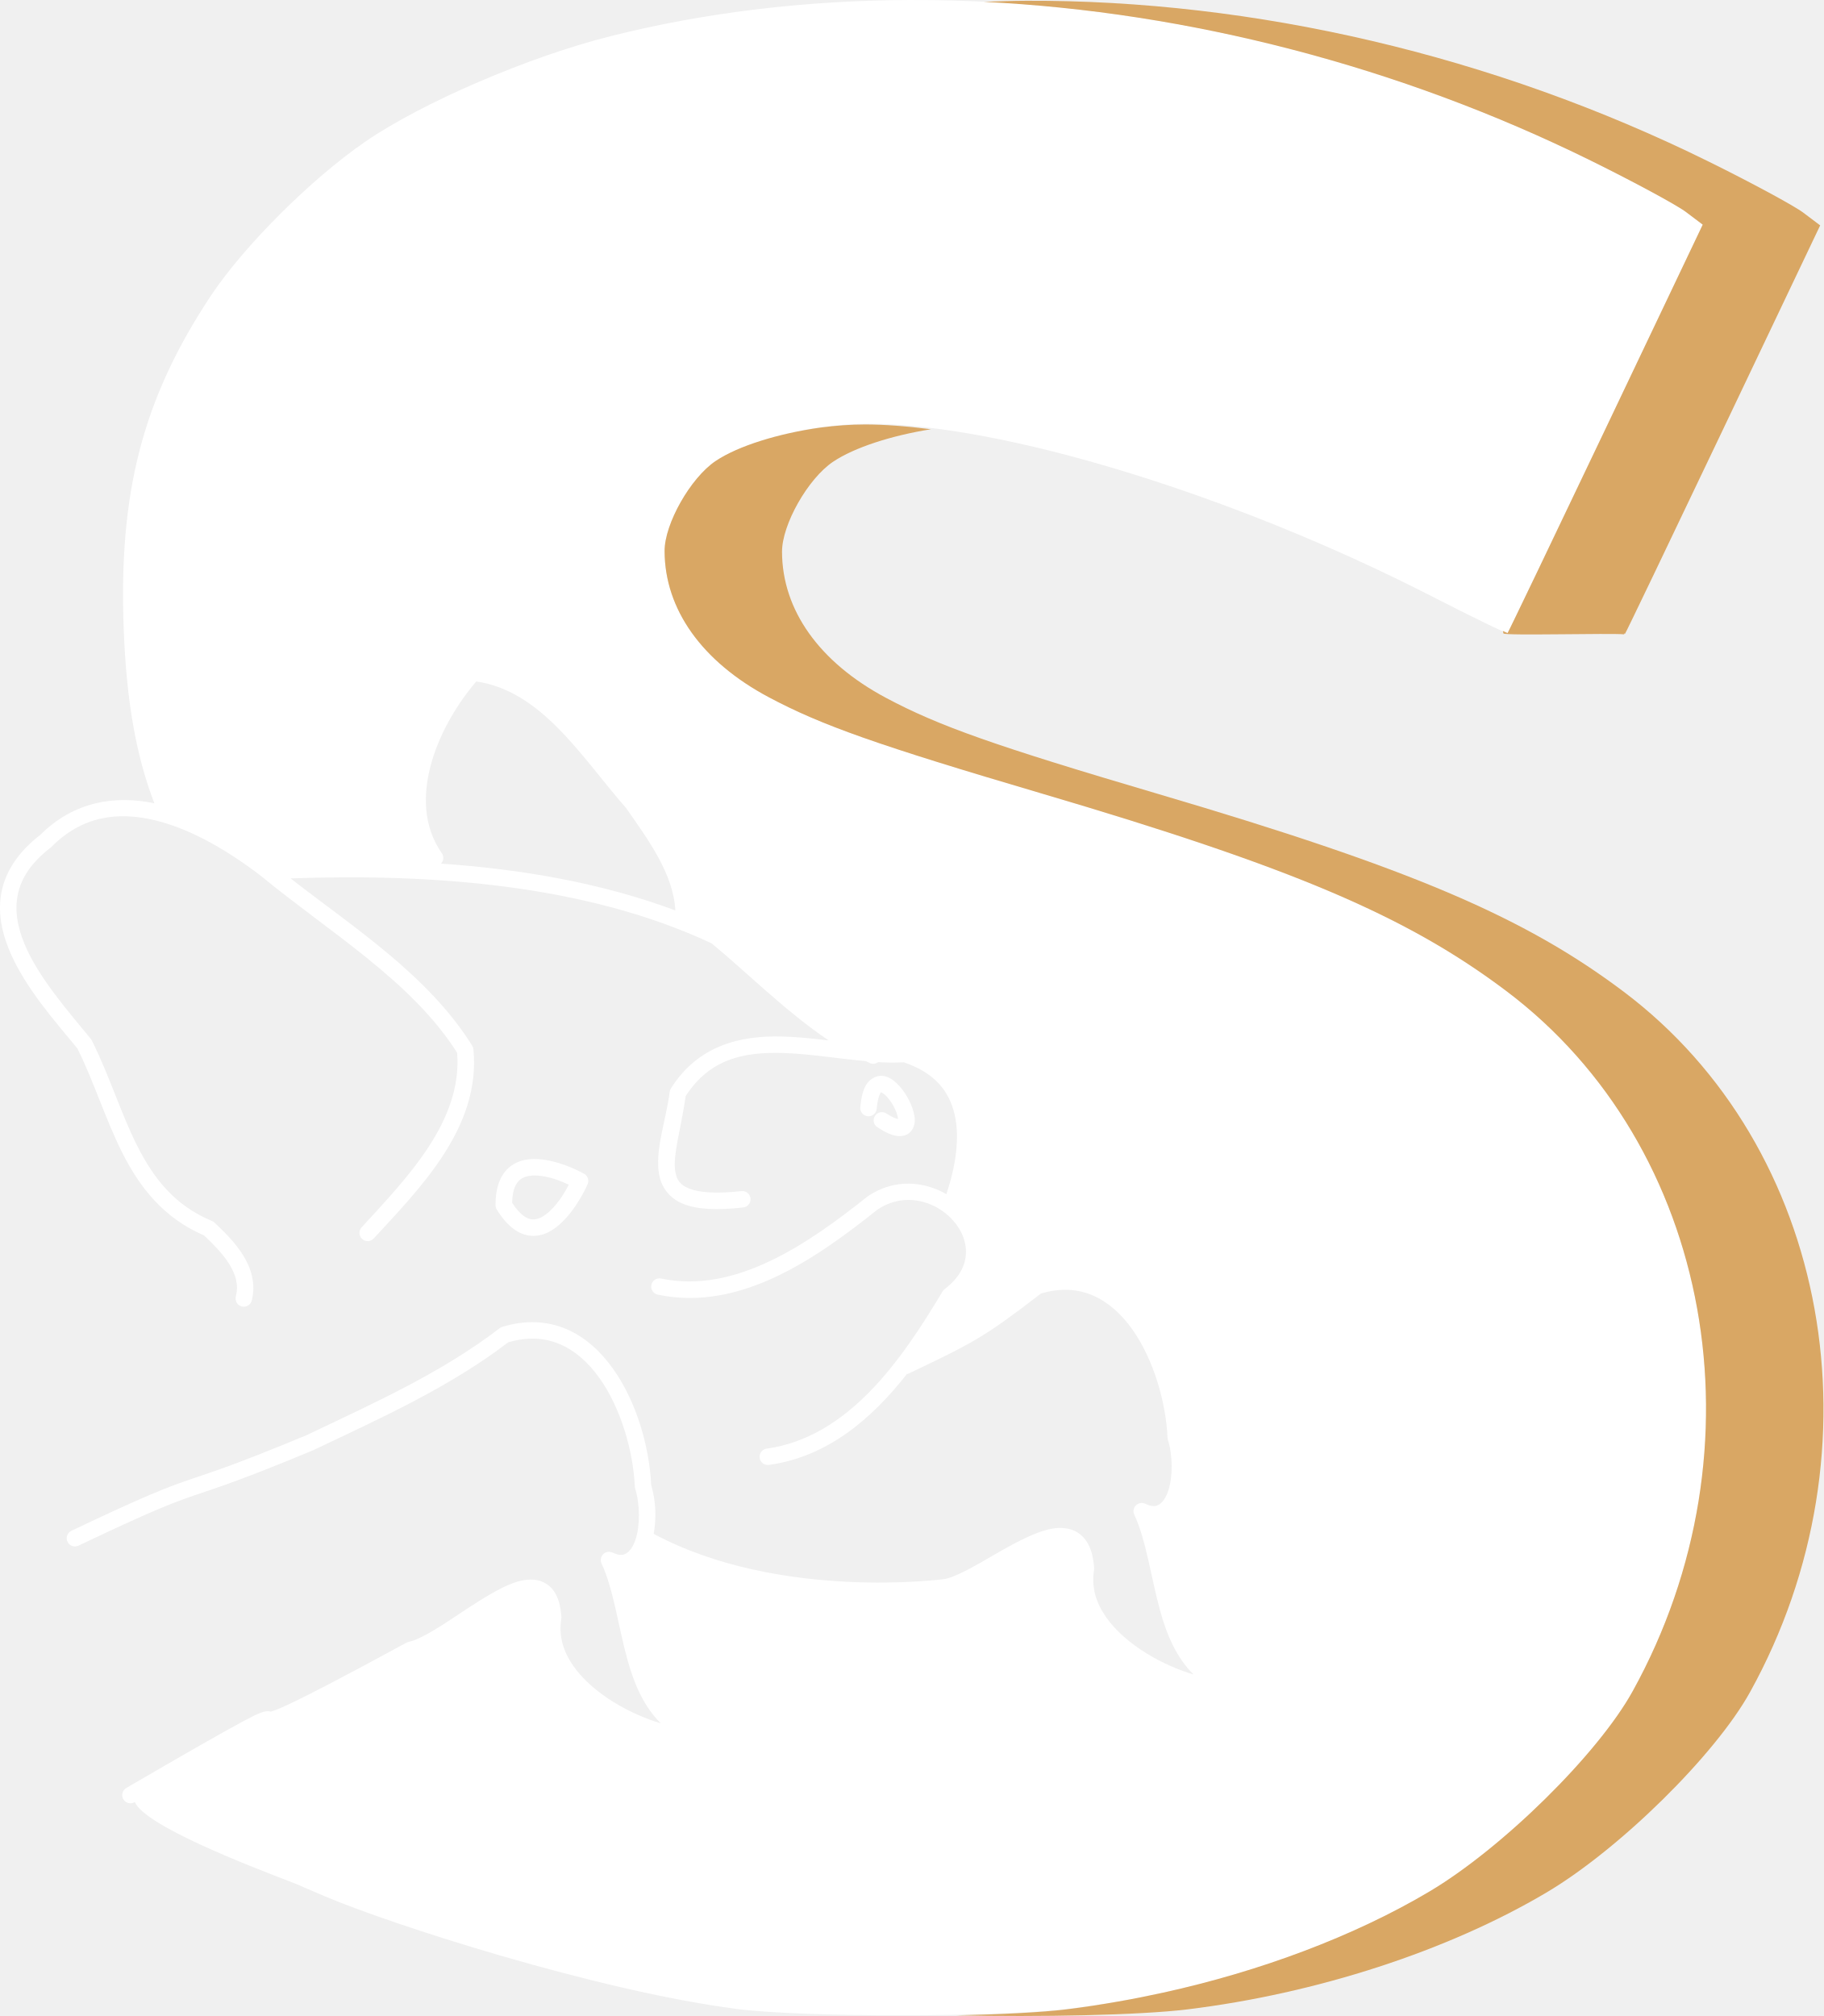
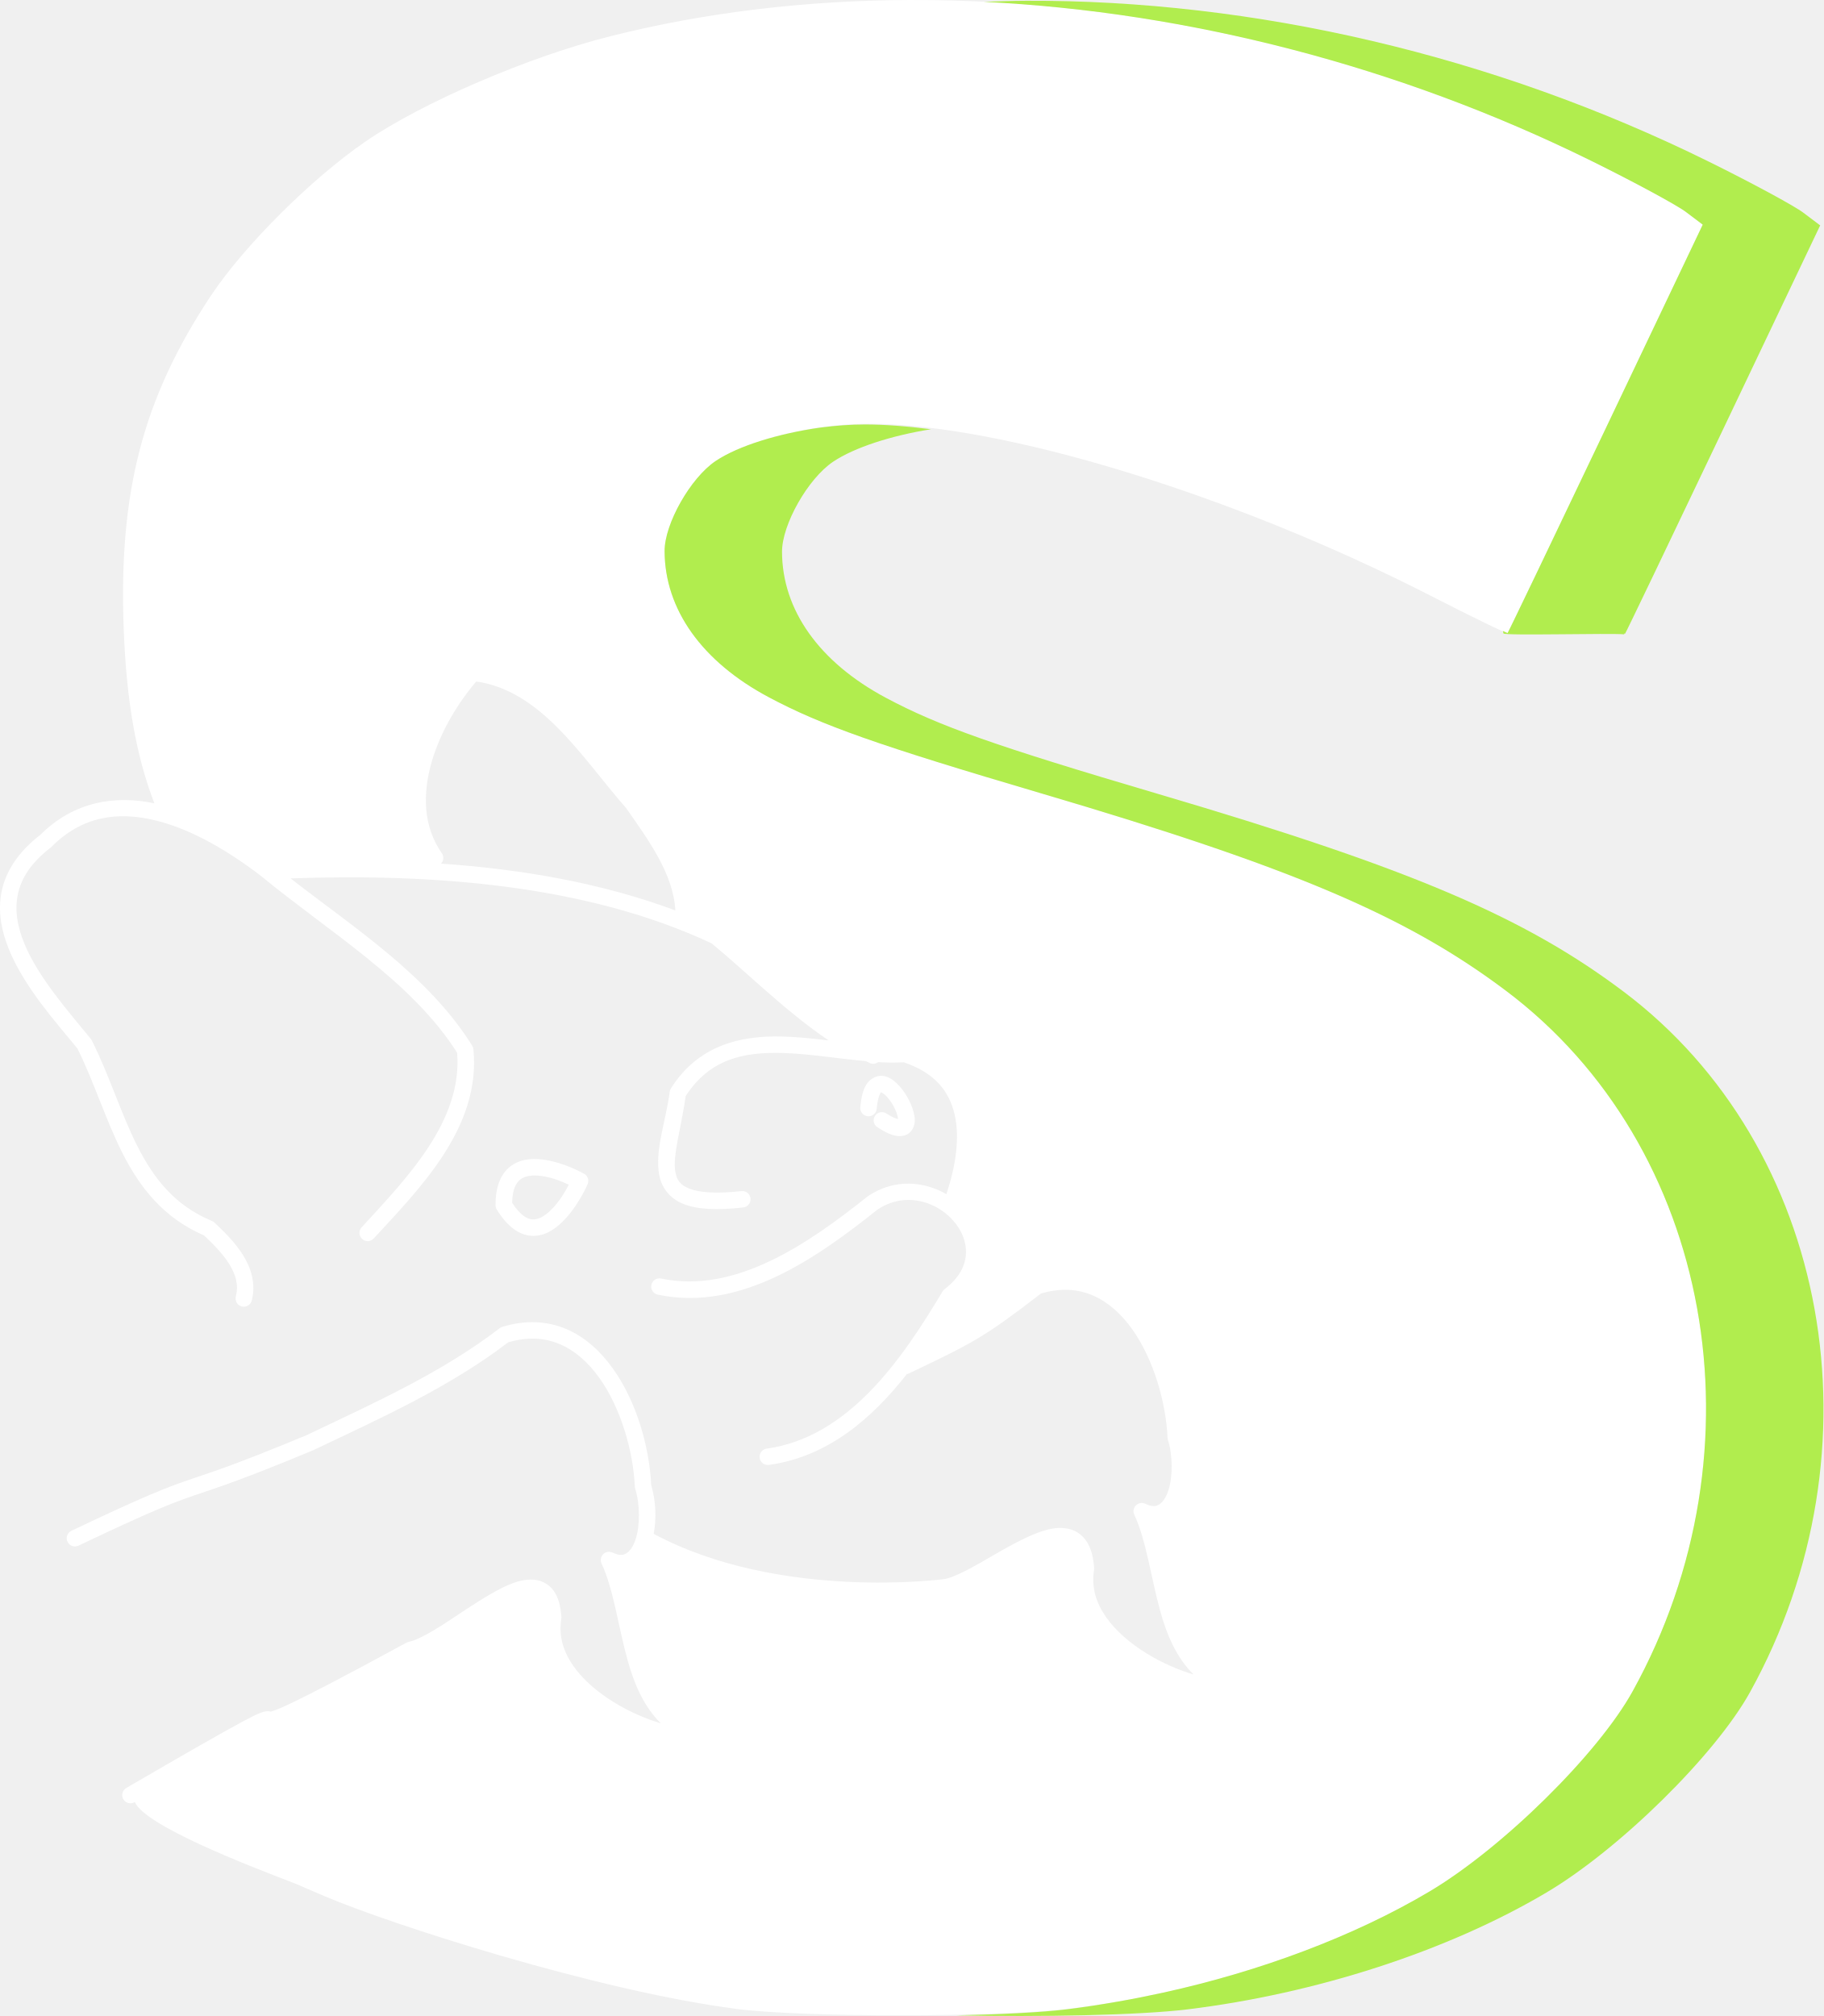
- <svg xmlns="http://www.w3.org/2000/svg" width="1064.561mm" height="1176.905mm" viewBox="0 0 1064.561 1176.905" version="1.1" id="svg5" xml:space="preserve">
+ <svg xmlns="http://www.w3.org/2000/svg" width="1064.56mm" height="1176.906mm" viewBox="0 0 1064.56 1176.906" version="1.1" id="svg5" xml:space="preserve">
  <defs id="defs2" />
-   <g id="layer4" transform="translate(53902.697,-21366.216)">
+   <g id="layer4" transform="translate(60066.346,6518.473)">
    <g id="layer9">
-       <path id="path702" style="font-size:192px;font-family:Gilroy-Black;-inkscape-font-specification:Gilroy-Black;text-orientation:upright;white-space:pre;fill:#ffffff;fill-rule:evenodd;stroke:none;stroke-width:291.136;stroke-linecap:round;stroke-linejoin:round;paint-order:markers fill stroke" d="m -53371.915,21366.222 c -60.274,0.229 -119.116,7.208 -174.607,21.181 -47.771,12.028 -109.826,38.748 -142.995,61.568 -31.573,21.722 -70.969,61.055 -90.139,89.994 -39.762,60.026 -53.96,114.676 -50.774,195.439 1.592,40.359 6.915,72.341 17.848,100.777 -22.873,-4.805 -46.877,-1.163 -66.499,18.32 -0.04,0.03 -0.06,0.06 -0.1,0.09 -12.921,9.99 -20.074,21.209 -22.511,32.805 -2.444,11.629 -0.208,23.306 4.341,34.354 9.017,21.893 27.089,41.995 39.837,57.541 9.662,19.328 16.3,41.299 26.402,61.253 10.028,19.809 23.891,37.724 47.559,47.893 5.279,5.036 10.903,10.659 14.619,16.607 3.827,6.128 5.654,12.188 3.917,19.032 a 4.802,4.802 0 0 0 3.473,5.833 4.802,4.802 0 0 0 5.836,-3.472 c 2.498,-9.842 -0.4,-18.985 -5.082,-26.481 -4.682,-7.496 -11.127,-13.734 -16.621,-18.958 a 4.802,4.802 0 0 0 -1.469,-0.956 c -21.784,-9.04 -34.027,-24.799 -43.664,-43.835 -9.636,-19.037 -16.294,-41.203 -26.588,-61.661 a 4.802,4.802 0 0 0 -0.572,-0.882 c -13.001,-15.893 -30.633,-35.825 -38.765,-55.57 -4.067,-9.873 -5.76,-19.517 -3.825,-28.723 1.936,-9.207 7.448,-18.302 19.073,-27.26 a 4.802,4.802 0 0 0 0.48,-0.424 c 18.182,-18.355 39.104,-20.805 60.871,-15.519 21.767,5.286 43.869,18.822 61.565,32.439 39.927,32.839 88.021,61.422 114.476,103.16 3.243,39.735 -29.062,72.899 -55.742,101.945 a 4.802,4.802 0 0 0 0.287,6.785 4.802,4.802 0 0 0 6.785,-0.286 c 26.717,-29.087 62.659,-64.708 58.182,-110.466 a 4.802,4.802 0 0 0 -0.703,-2.068 c -25.484,-40.946 -68.785,-68.653 -106.043,-97.664 81.808,-2.928 172.327,3.39 245.822,37.928 19.381,15.874 43.483,40.006 68.355,56.67 -8.911,-1.06 -17.911,-2.05 -26.835,-2.291 -24.648,-0.668 -49.268,4.969 -65.28,30.285 a 4.802,4.802 0 0 0 -0.703,1.947 c -2.233,17.157 -8.831,34.237 -6.158,48.563 1.336,7.163 5.983,13.693 14.051,16.915 8.067,3.223 19.115,3.861 35.023,2.079 a 4.802,4.802 0 0 0 4.238,-5.307 4.802,4.802 0 0 0 -5.306,-4.238 c -15.117,1.693 -24.864,0.755 -30.393,-1.453 -5.528,-2.209 -7.279,-4.967 -8.172,-9.756 -1.745,-9.353 3.536,-26.266 6.03,-44.287 14.021,-21.577 33.5,-25.768 56.41,-25.147 15.646,0.424 32.424,3.322 48.835,4.764 0.924,0.405 1.85,0.961 2.772,1.332 a 4.802,4.802 0 0 0 4.358,-0.735 c 5.068,0.28 10.075,0.346 14.976,0.08 18.373,6.282 26.539,17.061 29.666,30.518 3.167,13.633 0.54,30.31 -4.719,46.165 a 4.802,4.802 0 0 0 0.03,0.388 c -13.139,-7.701 -30.501,-9.241 -45.822,1.016 a 4.802,4.802 0 0 0 -0.32,0.234 c -34.105,27.162 -76.995,57.154 -120.514,47.916 a 4.802,4.802 0 0 0 -5.695,3.701 4.802,4.802 0 0 0 3.701,5.693 c 48.687,10.335 93.825,-22.209 128.233,-49.597 15.964,-10.643 34.014,-5.069 44.128,6.215 5.064,5.648 7.913,12.574 7.571,19.455 -0.342,6.88 -3.689,14.032 -12.445,20.732 a 4.802,4.802 0 0 0 -1.205,1.354 c -23.941,40.118 -55.051,85.118 -102.683,91.757 a 4.802,4.802 0 0 0 -4.091,5.42 4.802,4.802 0 0 0 5.418,4.092 c 34.384,-4.792 60.083,-27.028 80.566,-53.093 a 4.802,4.802 0 0 0 0.508,-0.03 c 38.735,-18.447 44.291,-21.237 77.738,-46.948 11.757,-3.448 21.657,-2.597 30.344,1.15 8.859,3.822 16.54,10.774 22.895,19.668 12.709,17.79 19.786,43.251 20.658,63.319 a 4.802,4.802 0 0 0 0.218,1.238 c 2.807,8.882 2.946,21.543 0.222,29.713 -1.363,4.085 -3.358,6.848 -5.286,8.027 -1.928,1.18 -4.039,1.549 -8.197,-0.387 a 4.802,4.802 0 0 0 -6.379,6.379 c 7.086,15.222 9.675,36.498 15.175,56.348 3.816,13.771 9.44,27.105 19.43,36.936 -8.229,-2.387 -18.18,-6.592 -27.461,-12.313 -9.36,-5.77 -18.009,-13.072 -23.719,-21.32 -5.709,-8.248 -8.553,-17.221 -6.908,-27.346 a 4.802,4.802 0 0 0 0.05,-1.103 c -0.437,-6.302 -1.738,-11.31 -4.176,-15.235 -2.437,-3.925 -6.19,-6.563 -10.243,-7.582 -8.108,-2.037 -16.698,1.037 -25.581,5.184 -8.883,4.147 -18.109,9.768 -26.509,14.553 -8.367,4.765 -16.117,8.601 -20.58,9.431 -0.374,0.05 -96.351,13.039 -170.053,-26.355 1.741,-9.281 1.203,-19.636 -1.455,-28.516 -1.027,-21.827 -8.292,-48.292 -22.407,-68.049 -7.104,-9.942 -16.022,-18.207 -26.904,-22.902 -10.882,-4.695 -23.672,-5.639 -37.635,-1.365 a 4.802,4.802 0 0 0 -1.523,0.785 c -33.672,25.912 -73.381,43.704 -112.547,62.354 -42.799,17.834 -55.756,21.668 -68.922,26.179 -13.18,4.516 -26.339,9.655 -68.543,29.731 a 4.802,4.802 0 0 0 -2.273,6.398 4.802,4.802 0 0 0 6.398,2.274 c 42.081,-20.018 54.602,-24.887 67.532,-29.317 12.929,-4.43 26.522,-8.487 69.622,-26.451 a 4.802,4.802 0 0 0 0.22,-0.1 c 38.728,-18.443 78.778,-36.325 113.48,-62.814 11.776,-3.464 21.689,-2.612 30.387,1.14 8.859,3.822 16.539,10.774 22.894,19.668 12.709,17.789 19.787,43.25 20.658,63.318 a 4.802,4.802 0 0 0 0.219,1.239 c 2.807,8.881 2.947,21.542 0.223,29.712 -1.362,4.085 -3.36,6.849 -5.288,8.028 -1.928,1.179 -4.038,1.549 -8.197,-0.387 a 4.802,4.802 0 0 0 -6.379,6.379 c 7.086,15.222 9.676,36.498 15.176,56.348 3.816,13.77 9.439,27.105 19.43,36.935 -8.23,-2.386 -18.181,-6.591 -27.461,-12.312 -9.361,-5.77 -18.009,-13.073 -23.719,-21.321 -5.709,-8.247 -8.554,-17.221 -6.908,-27.345 a 4.802,4.802 0 0 0 0.05,-1.104 c -0.439,-6.321 -1.762,-11.276 -4.379,-15.076 -2.618,-3.799 -6.735,-6.078 -10.922,-6.582 -8.374,-1.007 -16.912,3.103 -25.955,8.264 -9.043,5.161 -18.469,11.781 -27.014,17.303 -8.544,5.521 -16.493,9.814 -20.695,10.578 a 4.802,4.802 0 0 0 -1.437,0.507 c -38.864,21.147 -58.943,31.441 -69.385,36.293 -5.221,2.427 -8.068,3.482 -9.319,3.823 -0.301,0.08 -0.437,0.14 -0.499,0.182 -0.03,-0.02 -0.02,-0.03 -0.1,-0.04 -0.365,-0.08 -1.455,-0.281 -2.493,-0.189 -1.037,0.09 -1.985,0.357 -3.07,0.755 -2.168,0.796 -5.084,2.203 -10.332,4.998 -10.495,5.591 -30.121,16.742 -68.41,39.033 a 4.802,4.802 0 0 0 -1.734,6.567 4.802,4.802 0 0 0 6.566,1.732 c 0.06,-0.03 0.08,-0.04 0.134,-0.08 6.076,13.798 64.714,36.528 94.509,47.927 1.418,0.655 5.895,2.596 16.176,6.98 38.259,16.314 158.807,55.229 240.454,65.825 v 0.03 c 39.082,5.041 152.709,4.97 194.687,-0.155 75.63,-9.23 152.343,-34.197 209.82,-68.283 42.627,-25.28 98.48,-80.277 118.772,-116.955 78.444,-141.78 46.577,-318.309 -73.818,-408.92 -58.118,-43.742 -124.736,-72.049 -271.232,-115.253 -95.839,-28.264 -128.506,-39.793 -159.356,-56.235 -38.932,-20.751 -60.649,-51.249 -60.727,-85.282 -0.04,-15.908 15.111,-42.66 29.743,-52.528 18.359,-12.38 57.006,-21.8 89.38,-21.784 78.098,0.04 213.288,41.487 329.156,100.92 23.681,12.147 43.417,21.711 43.868,21.26 0.445,-0.454 26.262,-54.284 57.368,-119.621 l 56.56,-118.795 -9.83,-7.416 c -5.408,-4.078 -30.236,-17.487 -55.173,-29.797 -126.121,-62.256 -265.673,-94.427 -398.278,-93.924 z m -252.718,397.83 c 18.541,2.696 33.652,13.148 47.427,26.952 14.305,14.336 26.925,32.032 40.077,46.987 13.036,18.726 27.53,38.285 28.706,59.721 -43.02,-16.056 -89.972,-24.129 -136.798,-27.323 a 4.802,4.802 0 0 0 0.515,-5.984 c -11.031,-15.792 -11.346,-34.765 -5.959,-53.437 5.128,-17.77 15.547,-34.768 26.032,-46.916 z m 235.844,230.21 v 0 c -3.131,0.206 -6.362,2.219 -8.124,5.088 -2.014,3.28 -3.023,7.497 -3.527,13.332 a 4.802,4.802 0 0 0 4.371,5.198 4.802,4.802 0 0 0 5.198,-4.372 c 0.432,-5.012 1.453,-8.008 2.142,-9.13 0.265,-0.431 0.255,-0.475 0.261,-0.535 0.129,0.02 1.372,0.497 2.772,1.835 1.412,1.349 2.958,3.374 4.225,5.551 1.266,2.178 2.264,4.525 2.765,6.41 0.308,1.156 0.219,1.362 0.217,1.899 -1.261,-0.336 -3.44,-1.165 -6.757,-3.305 a 4.802,4.802 0 0 0 -6.639,1.432 4.802,4.802 0 0 0 1.431,6.638 c 4.671,3.013 8.279,4.712 11.903,5.088 1.812,0.188 3.745,-0.02 5.48,-0.953 1.735,-0.934 3.022,-2.577 3.653,-4.174 1.261,-3.194 0.781,-6.139 0,-9.091 -0.785,-2.953 -2.1,-5.94 -3.746,-8.772 -1.647,-2.831 -3.615,-5.49 -5.895,-7.668 -2.28,-2.178 -4.885,-4.068 -8.394,-4.445 -0.439,-0.05 -0.884,-0.06 -1.332,-0.03 z m -201.87,48.563 c -4.87,0 -9.837,1.07 -14.037,4.279 -5.599,4.279 -8.792,11.955 -8.695,22.735 a 4.802,4.802 0 0 0 0.709,2.467 c 6.007,9.787 12.896,14.842 20.093,15.355 7.198,0.512 13.256,-3.369 17.95,-7.901 9.387,-9.062 14.992,-22.179 14.992,-22.179 a 4.802,4.802 0 0 0 -2.031,-6.125 c 0,0 -11.612,-6.746 -24.174,-8.317 -1.57,-0.196 -3.184,-0.315 -4.807,-0.314 z m 0.08,9.616 c 1.125,0 2.307,0.08 3.532,0.228 6.678,0.834 12.521,3.326 16.408,5.164 -2.09,3.993 -5.534,10.058 -10.673,15.019 -3.665,3.538 -7.355,5.46 -10.596,5.229 -3.067,-0.218 -7.053,-2.412 -11.801,-9.684 0.176,-7.913 2.279,-11.704 4.842,-13.662 2.041,-1.559 4.912,-2.287 8.288,-2.294 z" />
-       <path id="path704" style="font-weight:bold;font-size:44.998px;font-family:Ubuntu;-inkscape-font-specification:Ubuntu;text-align:center;text-orientation:upright;text-anchor:middle;display:inline;fill:#d9a764;fill-opacity:1;fill-rule:evenodd;stroke:none;stroke-width:59.326;stroke-linecap:round;stroke-linejoin:round;paint-order:markers fill stroke" d="m -53303.349,21366.66 c -8.391,0.03 -16.721,0.328 -25.048,0.63 119.309,5.861 242.364,37.377 354.763,92.859 24.937,12.31 49.765,25.719 55.173,29.797 l 9.83,7.416 -56.56,118.795 c -31.106,65.337 -56.923,119.167 -57.368,119.621 -0.05,0.05 -2.307,-1.069 -2.755,-1.231 0.05,0.155 0.336,1.414 0.359,1.468 0.589,1.4 62.814,-0.275 70.56,0.519 l -0.262,-0.502 c 0.27,0.09 0.625,0.217 0.66,0.181 0.445,-0.454 26.262,-54.283 57.369,-119.621 l 56.56,-118.795 -9.83,-7.416 c -5.408,-4.078 -30.237,-17.487 -55.173,-29.797 -126.122,-62.256 -265.673,-94.427 -398.278,-93.924 z m -94.354,247.357 c -8.414,0 -17.247,0.655 -26.042,1.812 -24.292,3.435 -48.024,10.656 -61.218,19.553 -14.632,9.868 -29.783,36.62 -29.743,52.528 0.08,34.033 21.795,64.531 60.727,85.282 30.85,16.442 63.517,27.971 159.356,56.235 146.496,43.204 213.114,71.511 271.232,115.253 120.395,90.611 152.262,267.14 73.818,408.92 -20.292,36.678 -76.145,91.675 -118.772,116.955 -43.647,25.885 -98.397,46.463 -155.331,58.933 -8.669,1.898 -17.378,3.654 -26.117,5.164 -10.153,1.793 -20.328,3.365 -30.491,4.606 -14.681,1.792 -38.307,2.927 -64.261,3.481 48.187,1.056 107.143,-0.07 134.943,-3.465 75.632,-9.231 152.344,-34.197 209.821,-68.283 42.628,-25.281 98.48,-80.278 118.772,-116.956 78.445,-141.78 46.577,-318.309 -73.818,-408.92 -58.119,-43.742 -124.735,-72.049 -271.232,-115.253 -95.839,-28.264 -128.506,-39.793 -159.356,-56.235 -38.932,-20.751 -60.649,-51.248 -60.727,-85.281 -0.04,-15.909 15.111,-42.661 29.743,-52.528 12.466,-8.407 34.311,-15.364 57.17,-19.013 -13.876,-1.758 -26.868,-2.782 -38.473,-2.788 z" />
+       <path id="path702" style="font-size:192px;font-family:Gilroy-Black;-inkscape-font-specification:Gilroy-Black;text-orientation:upright;white-space:pre;fill:#ffffff;fill-rule:evenodd;stroke:none;stroke-width:291.136;stroke-linecap:round;stroke-linejoin:round;paint-order:markers fill stroke" d="m -59535.565,-6518.467 c -60.273,0.229 -119.116,7.208 -174.607,21.181 -47.771,12.028 -109.826,38.748 -142.995,61.568 -31.573,21.722 -70.969,61.055 -90.139,89.994 -39.762,60.026 -53.96,114.676 -50.774,195.439 1.592,40.359 6.915,72.341 17.848,100.777 -22.873,-4.805 -46.877,-1.163 -66.499,18.32 -0.04,0.03 -0.06,0.06 -0.1,0.09 -12.921,9.99 -20.074,21.209 -22.511,32.805 -2.444,11.629 -0.208,23.306 4.341,34.354 9.017,21.893 27.089,41.995 39.837,57.541 9.662,19.328 16.3,41.299 26.402,61.253 10.028,19.809 23.891,37.724 47.559,47.893 5.279,5.036 10.903,10.659 14.619,16.607 3.827,6.128 5.654,12.188 3.917,19.032 a 4.802,4.802 0 0 0 3.473,5.833 4.802,4.802 0 0 0 5.836,-3.472 c 2.498,-9.842 -0.4,-18.985 -5.082,-26.481 -4.682,-7.496 -11.127,-13.734 -16.621,-18.958 a 4.802,4.802 0 0 0 -1.469,-0.956 c -21.784,-9.04 -34.027,-24.799 -43.664,-43.835 -9.636,-19.037 -16.294,-41.203 -26.588,-61.661 a 4.802,4.802 0 0 0 -0.572,-0.882 c -13.001,-15.893 -30.633,-35.825 -38.765,-55.57 -4.067,-9.873 -5.76,-19.517 -3.825,-28.723 1.936,-9.207 7.448,-18.302 19.073,-27.26 a 4.802,4.802 0 0 0 0.48,-0.424 c 18.182,-18.355 39.104,-20.805 60.871,-15.519 21.767,5.286 43.869,18.822 61.565,32.439 39.928,32.839 88.021,61.422 114.477,103.16 3.243,39.735 -29.062,72.899 -55.742,101.945 a 4.802,4.802 0 0 0 0.286,6.785 4.802,4.802 0 0 0 6.786,-0.286 c 26.716,-29.087 62.659,-64.708 58.182,-110.466 a 4.802,4.802 0 0 0 -0.703,-2.068 c -25.484,-40.946 -68.786,-68.653 -106.043,-97.664 81.808,-2.928 172.327,3.39 245.822,37.928 19.381,15.874 43.483,40.006 68.355,56.67 -8.911,-1.06 -17.911,-2.05 -26.835,-2.291 -24.648,-0.668 -49.268,4.969 -65.28,30.285 a 4.802,4.802 0 0 0 -0.703,1.947 c -2.233,17.157 -8.831,34.237 -6.158,48.563 1.336,7.163 5.983,13.693 14.051,16.915 8.067,3.223 19.115,3.861 35.023,2.079 a 4.802,4.802 0 0 0 4.238,-5.307 4.802,4.802 0 0 0 -5.306,-4.238 c -15.117,1.693 -24.864,0.755 -30.393,-1.453 -5.528,-2.209 -7.279,-4.967 -8.172,-9.756 -1.745,-9.353 3.536,-26.266 6.03,-44.287 14.021,-21.577 33.5,-25.768 56.41,-25.147 15.646,0.424 32.424,3.322 48.835,4.764 0.924,0.405 1.85,0.961 2.772,1.332 a 4.802,4.802 0 0 0 4.358,-0.735 c 5.068,0.28 10.075,0.346 14.976,0.08 18.373,6.282 26.539,17.061 29.666,30.518 3.167,13.633 0.54,30.31 -4.719,46.165 a 4.802,4.802 0 0 0 0.03,0.388 c -13.139,-7.701 -30.501,-9.241 -45.822,1.016 a 4.802,4.802 0 0 0 -0.32,0.234 c -34.105,27.162 -76.995,57.154 -120.514,47.916 a 4.802,4.802 0 0 0 -5.695,3.701 4.802,4.802 0 0 0 3.701,5.693 c 48.687,10.335 93.825,-22.209 128.233,-49.597 15.964,-10.643 34.014,-5.069 44.128,6.215 5.064,5.648 7.913,12.574 7.571,19.455 -0.342,6.88 -3.689,14.032 -12.445,20.732 a 4.802,4.802 0 0 0 -1.205,1.354 c -23.941,40.118 -55.051,85.118 -102.683,91.757 a 4.802,4.802 0 0 0 -4.091,5.42 4.802,4.802 0 0 0 5.418,4.092 c 34.384,-4.792 60.083,-27.028 80.566,-53.093 a 4.802,4.802 0 0 0 0.508,-0.03 c 38.735,-18.447 44.291,-21.237 77.738,-46.948 11.757,-3.448 21.657,-2.597 30.344,1.15 8.859,3.822 16.54,10.774 22.895,19.668 12.709,17.79 19.786,43.251 20.658,63.319 a 4.802,4.802 0 0 0 0.218,1.238 c 2.807,8.882 2.946,21.543 0.222,29.713 -1.363,4.085 -3.358,6.848 -5.286,8.027 -1.928,1.18 -4.039,1.549 -8.197,-0.387 a 4.802,4.802 0 0 0 -6.379,6.379 c 7.086,15.222 9.675,36.498 15.175,56.348 3.816,13.771 9.44,27.105 19.43,36.936 -8.229,-2.387 -18.18,-6.592 -27.461,-12.313 -9.36,-5.77 -18.009,-13.072 -23.719,-21.32 -5.709,-8.248 -8.553,-17.221 -6.908,-27.346 a 4.802,4.802 0 0 0 0.05,-1.103 c -0.437,-6.302 -1.738,-11.31 -4.176,-15.235 -2.437,-3.925 -6.19,-6.563 -10.243,-7.582 -8.108,-2.037 -16.698,1.037 -25.581,5.184 -8.883,4.147 -18.109,9.768 -26.509,14.553 -8.367,4.765 -16.117,8.601 -20.58,9.431 -0.374,0.05 -96.351,13.039 -170.053,-26.355 1.741,-9.281 1.203,-19.636 -1.455,-28.516 -1.027,-21.827 -8.292,-48.292 -22.407,-68.049 -7.104,-9.942 -16.022,-18.207 -26.904,-22.902 -10.882,-4.695 -23.672,-5.639 -37.635,-1.365 a 4.802,4.802 0 0 0 -1.523,0.785 c -33.672,25.912 -73.381,43.704 -112.547,62.354 -42.799,17.834 -55.756,21.668 -68.922,26.179 -13.18,4.516 -26.339,9.655 -68.543,29.731 a 4.802,4.802 0 0 0 -2.273,6.398 4.802,4.802 0 0 0 6.398,2.274 c 42.081,-20.018 54.602,-24.887 67.532,-29.317 12.929,-4.43 26.522,-8.487 69.622,-26.451 a 4.802,4.802 0 0 0 0.22,-0.1 c 38.728,-18.443 78.778,-36.325 113.48,-62.814 11.776,-3.464 21.689,-2.612 30.387,1.14 8.859,3.822 16.539,10.774 22.894,19.668 12.709,17.789 19.787,43.25 20.658,63.318 a 4.802,4.802 0 0 0 0.219,1.239 c 2.807,8.881 2.947,21.542 0.223,29.712 -1.362,4.085 -3.36,6.849 -5.288,8.028 -1.928,1.179 -4.038,1.549 -8.197,-0.387 a 4.802,4.802 0 0 0 -6.379,6.379 c 7.086,15.222 9.676,36.498 15.176,56.348 3.816,13.77 9.439,27.105 19.43,36.935 -8.23,-2.386 -18.181,-6.591 -27.461,-12.312 -9.361,-5.77 -18.009,-13.073 -23.719,-21.321 -5.709,-8.247 -8.554,-17.221 -6.908,-27.345 a 4.802,4.802 0 0 0 0.05,-1.104 c -0.439,-6.321 -1.762,-11.276 -4.379,-15.076 -2.618,-3.799 -6.735,-6.078 -10.922,-6.582 -8.374,-1.007 -16.912,3.103 -25.955,8.264 -9.043,5.161 -18.469,11.781 -27.014,17.303 -8.544,5.521 -16.493,9.814 -20.695,10.578 a 4.802,4.802 0 0 0 -1.437,0.507 c -38.864,21.147 -58.943,31.441 -69.385,36.293 -5.221,2.427 -8.068,3.482 -9.319,3.823 -0.301,0.08 -0.437,0.14 -0.499,0.182 -0.03,-0.02 -0.02,-0.03 -0.1,-0.04 -0.365,-0.08 -1.455,-0.281 -2.493,-0.189 -1.037,0.09 -1.985,0.357 -3.07,0.755 -2.168,0.796 -5.085,2.203 -10.333,4.998 -10.495,5.591 -30.12,16.742 -68.41,39.033 a 4.802,4.802 0 0 0 -1.734,6.567 4.802,4.802 0 0 0 6.566,1.732 c 0.06,-0.03 0.08,-0.04 0.134,-0.08 6.076,13.798 64.714,36.528 94.509,47.927 1.418,0.655 5.895,2.596 16.176,6.98 38.259,16.314 158.807,55.229 240.454,65.825 v 0.03 c 39.082,5.041 152.709,4.97 194.687,-0.155 75.63,-9.23 152.343,-34.197 209.82,-68.283 42.627,-25.28 98.48,-80.277 118.772,-116.955 78.444,-141.78 46.577,-318.309 -73.818,-408.92 -58.118,-43.742 -124.736,-72.049 -271.232,-115.253 -95.839,-28.264 -128.506,-39.793 -159.356,-56.235 -38.932,-20.751 -60.649,-51.249 -60.727,-85.282 -0.04,-15.908 15.111,-42.66 29.743,-52.528 18.359,-12.38 57.006,-21.8 89.38,-21.784 78.098,0.04 213.288,41.487 329.156,100.92 23.681,12.147 43.417,21.711 43.868,21.26 0.445,-0.454 26.262,-54.284 57.368,-119.621 l 56.56,-118.795 -9.83,-7.416 c -5.408,-4.078 -30.236,-17.487 -55.173,-29.797 -126.121,-62.256 -265.673,-94.427 -398.278,-93.924 z m -252.718,397.83 c 18.541,2.696 33.652,13.148 47.428,26.952 14.305,14.336 26.925,32.032 40.076,46.987 13.036,18.726 27.53,38.285 28.706,59.721 -43.02,-16.056 -89.972,-24.129 -136.798,-27.323 a 4.802,4.802 0 0 0 0.515,-5.984 c -11.031,-15.792 -11.346,-34.765 -5.959,-53.437 5.128,-17.77 15.547,-34.768 26.032,-46.916 z m 235.844,230.21 v 0 c -3.131,0.206 -6.362,2.219 -8.124,5.088 -2.014,3.28 -3.023,7.497 -3.527,13.332 a 4.802,4.802 0 0 0 4.371,5.198 4.802,4.802 0 0 0 5.198,-4.372 c 0.432,-5.012 1.453,-8.008 2.142,-9.13 0.265,-0.431 0.255,-0.475 0.261,-0.535 0.129,0.02 1.372,0.497 2.772,1.835 1.412,1.349 2.958,3.374 4.225,5.551 1.266,2.178 2.264,4.525 2.765,6.41 0.308,1.156 0.219,1.362 0.217,1.899 -1.261,-0.336 -3.44,-1.165 -6.757,-3.305 a 4.802,4.802 0 0 0 -6.639,1.432 4.802,4.802 0 0 0 1.431,6.638 c 4.671,3.013 8.279,4.712 11.903,5.088 1.812,0.188 3.745,-0.02 5.48,-0.953 1.735,-0.934 3.022,-2.577 3.653,-4.174 1.261,-3.194 0.781,-6.139 0,-9.091 -0.785,-2.953 -2.1,-5.94 -3.746,-8.772 -1.647,-2.831 -3.615,-5.49 -5.895,-7.668 -2.28,-2.178 -4.885,-4.068 -8.394,-4.445 -0.439,-0.05 -0.884,-0.06 -1.332,-0.03 z m -201.87,48.563 c -4.87,0 -9.837,1.07 -14.037,4.279 -5.599,4.279 -8.792,11.955 -8.695,22.735 a 4.802,4.802 0 0 0 0.709,2.467 c 6.007,9.787 12.896,14.842 20.093,15.355 7.198,0.512 13.256,-3.369 17.95,-7.901 9.387,-9.062 14.992,-22.179 14.992,-22.179 a 4.802,4.802 0 0 0 -2.031,-6.125 c 0,0 -11.612,-6.746 -24.174,-8.317 -1.57,-0.196 -3.184,-0.315 -4.807,-0.314 z m 0.08,9.616 c 1.125,0 2.307,0.08 3.532,0.228 6.678,0.834 12.521,3.326 16.408,5.164 -2.09,3.993 -5.534,10.058 -10.673,15.019 -3.665,3.538 -7.355,5.46 -10.596,5.229 -3.067,-0.218 -7.053,-2.412 -11.801,-9.684 0.176,-7.913 2.279,-11.704 4.842,-13.662 2.041,-1.559 4.912,-2.287 8.288,-2.294 z" />
+       <path id="path704" style="font-weight:bold;font-size:44.998px;font-family:Ubuntu;-inkscape-font-specification:Ubuntu;text-align:center;text-orientation:upright;text-anchor:middle;display:inline;fill:#b1ed4e;fill-opacity:1;fill-rule:evenodd;stroke:none;stroke-width:59.326;stroke-linecap:round;stroke-linejoin:round;paint-order:markers fill stroke" d="m -59466.999,-6518.029 c -8.391,0.03 -16.721,0.328 -25.048,0.63 119.309,5.861 242.364,37.377 354.763,92.859 24.937,12.31 49.765,25.719 55.173,29.797 l 9.83,7.416 -56.56,118.795 c -31.106,65.337 -56.923,119.167 -57.368,119.621 -0.05,0.05 -2.307,-1.069 -2.754,-1.231 0.05,0.155 0.336,1.414 0.358,1.468 0.589,1.4 62.814,-0.275 70.56,0.519 l -0.262,-0.502 c 0.27,0.09 0.625,0.217 0.66,0.181 0.445,-0.454 26.262,-54.283 57.369,-119.621 l 56.56,-118.795 -9.83,-7.416 c -5.408,-4.078 -30.237,-17.487 -55.173,-29.797 -126.122,-62.256 -265.673,-94.427 -398.278,-93.924 z m -94.354,247.357 c -8.413,0 -17.247,0.655 -26.042,1.812 -24.292,3.435 -48.024,10.656 -61.218,19.553 -14.632,9.868 -29.783,36.62 -29.743,52.528 0.08,34.033 21.795,64.531 60.727,85.282 30.85,16.442 63.517,27.971 159.356,56.235 146.496,43.204 213.114,71.511 271.232,115.253 120.395,90.611 152.262,267.14 73.818,408.92 -20.292,36.678 -76.145,91.675 -118.772,116.955 -43.646,25.885 -98.396,46.463 -155.331,58.933 -8.669,1.898 -17.377,3.654 -26.116,5.164 -10.153,1.793 -20.329,3.365 -30.492,4.606 -14.68,1.792 -38.307,2.927 -64.26,3.481 48.186,1.056 107.142,-0.07 134.942,-3.465 75.632,-9.231 152.344,-34.197 209.822,-68.283 42.628,-25.281 98.48,-80.278 118.772,-116.956 78.445,-141.78 46.576,-318.309 -73.818,-408.92 -58.119,-43.742 -124.735,-72.049 -271.233,-115.253 -95.839,-28.264 -128.506,-39.793 -159.356,-56.235 -38.932,-20.751 -60.648,-51.248 -60.727,-85.281 -0.04,-15.909 15.111,-42.661 29.744,-52.528 12.466,-8.407 34.311,-15.364 57.169,-19.013 -13.875,-1.758 -26.868,-2.782 -38.472,-2.788 z" />
    </g>
  </g>
</svg>
